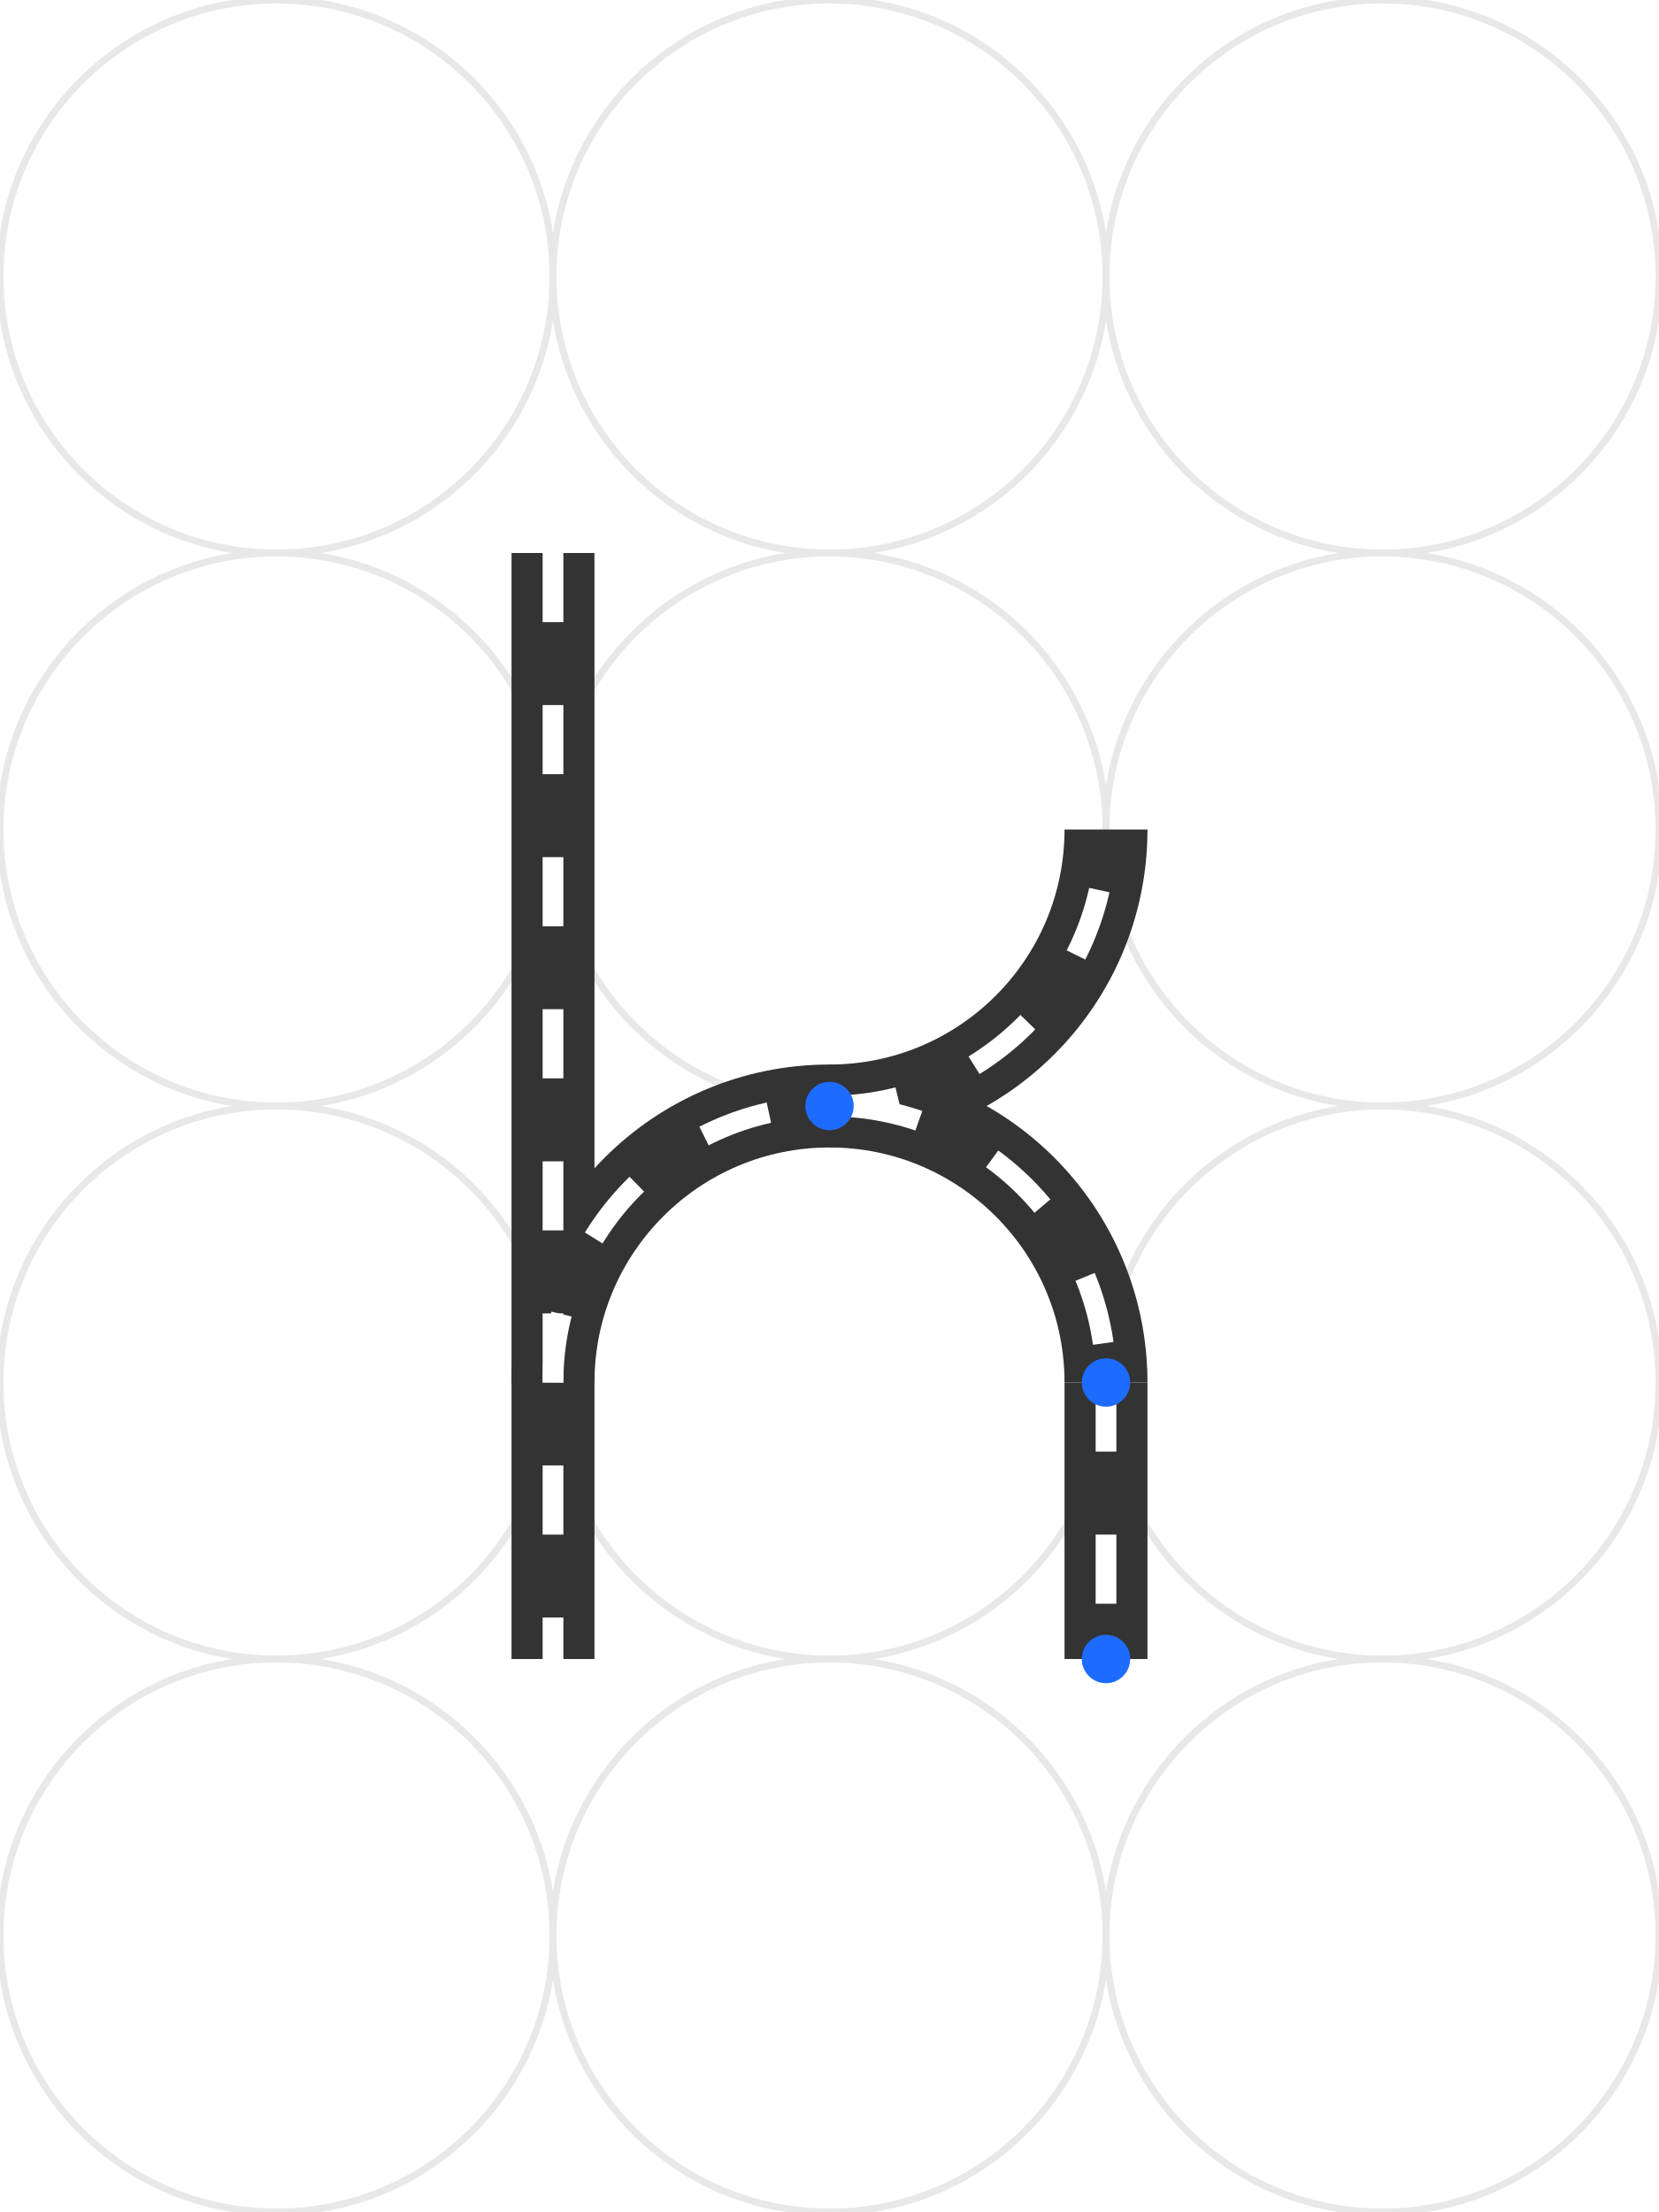
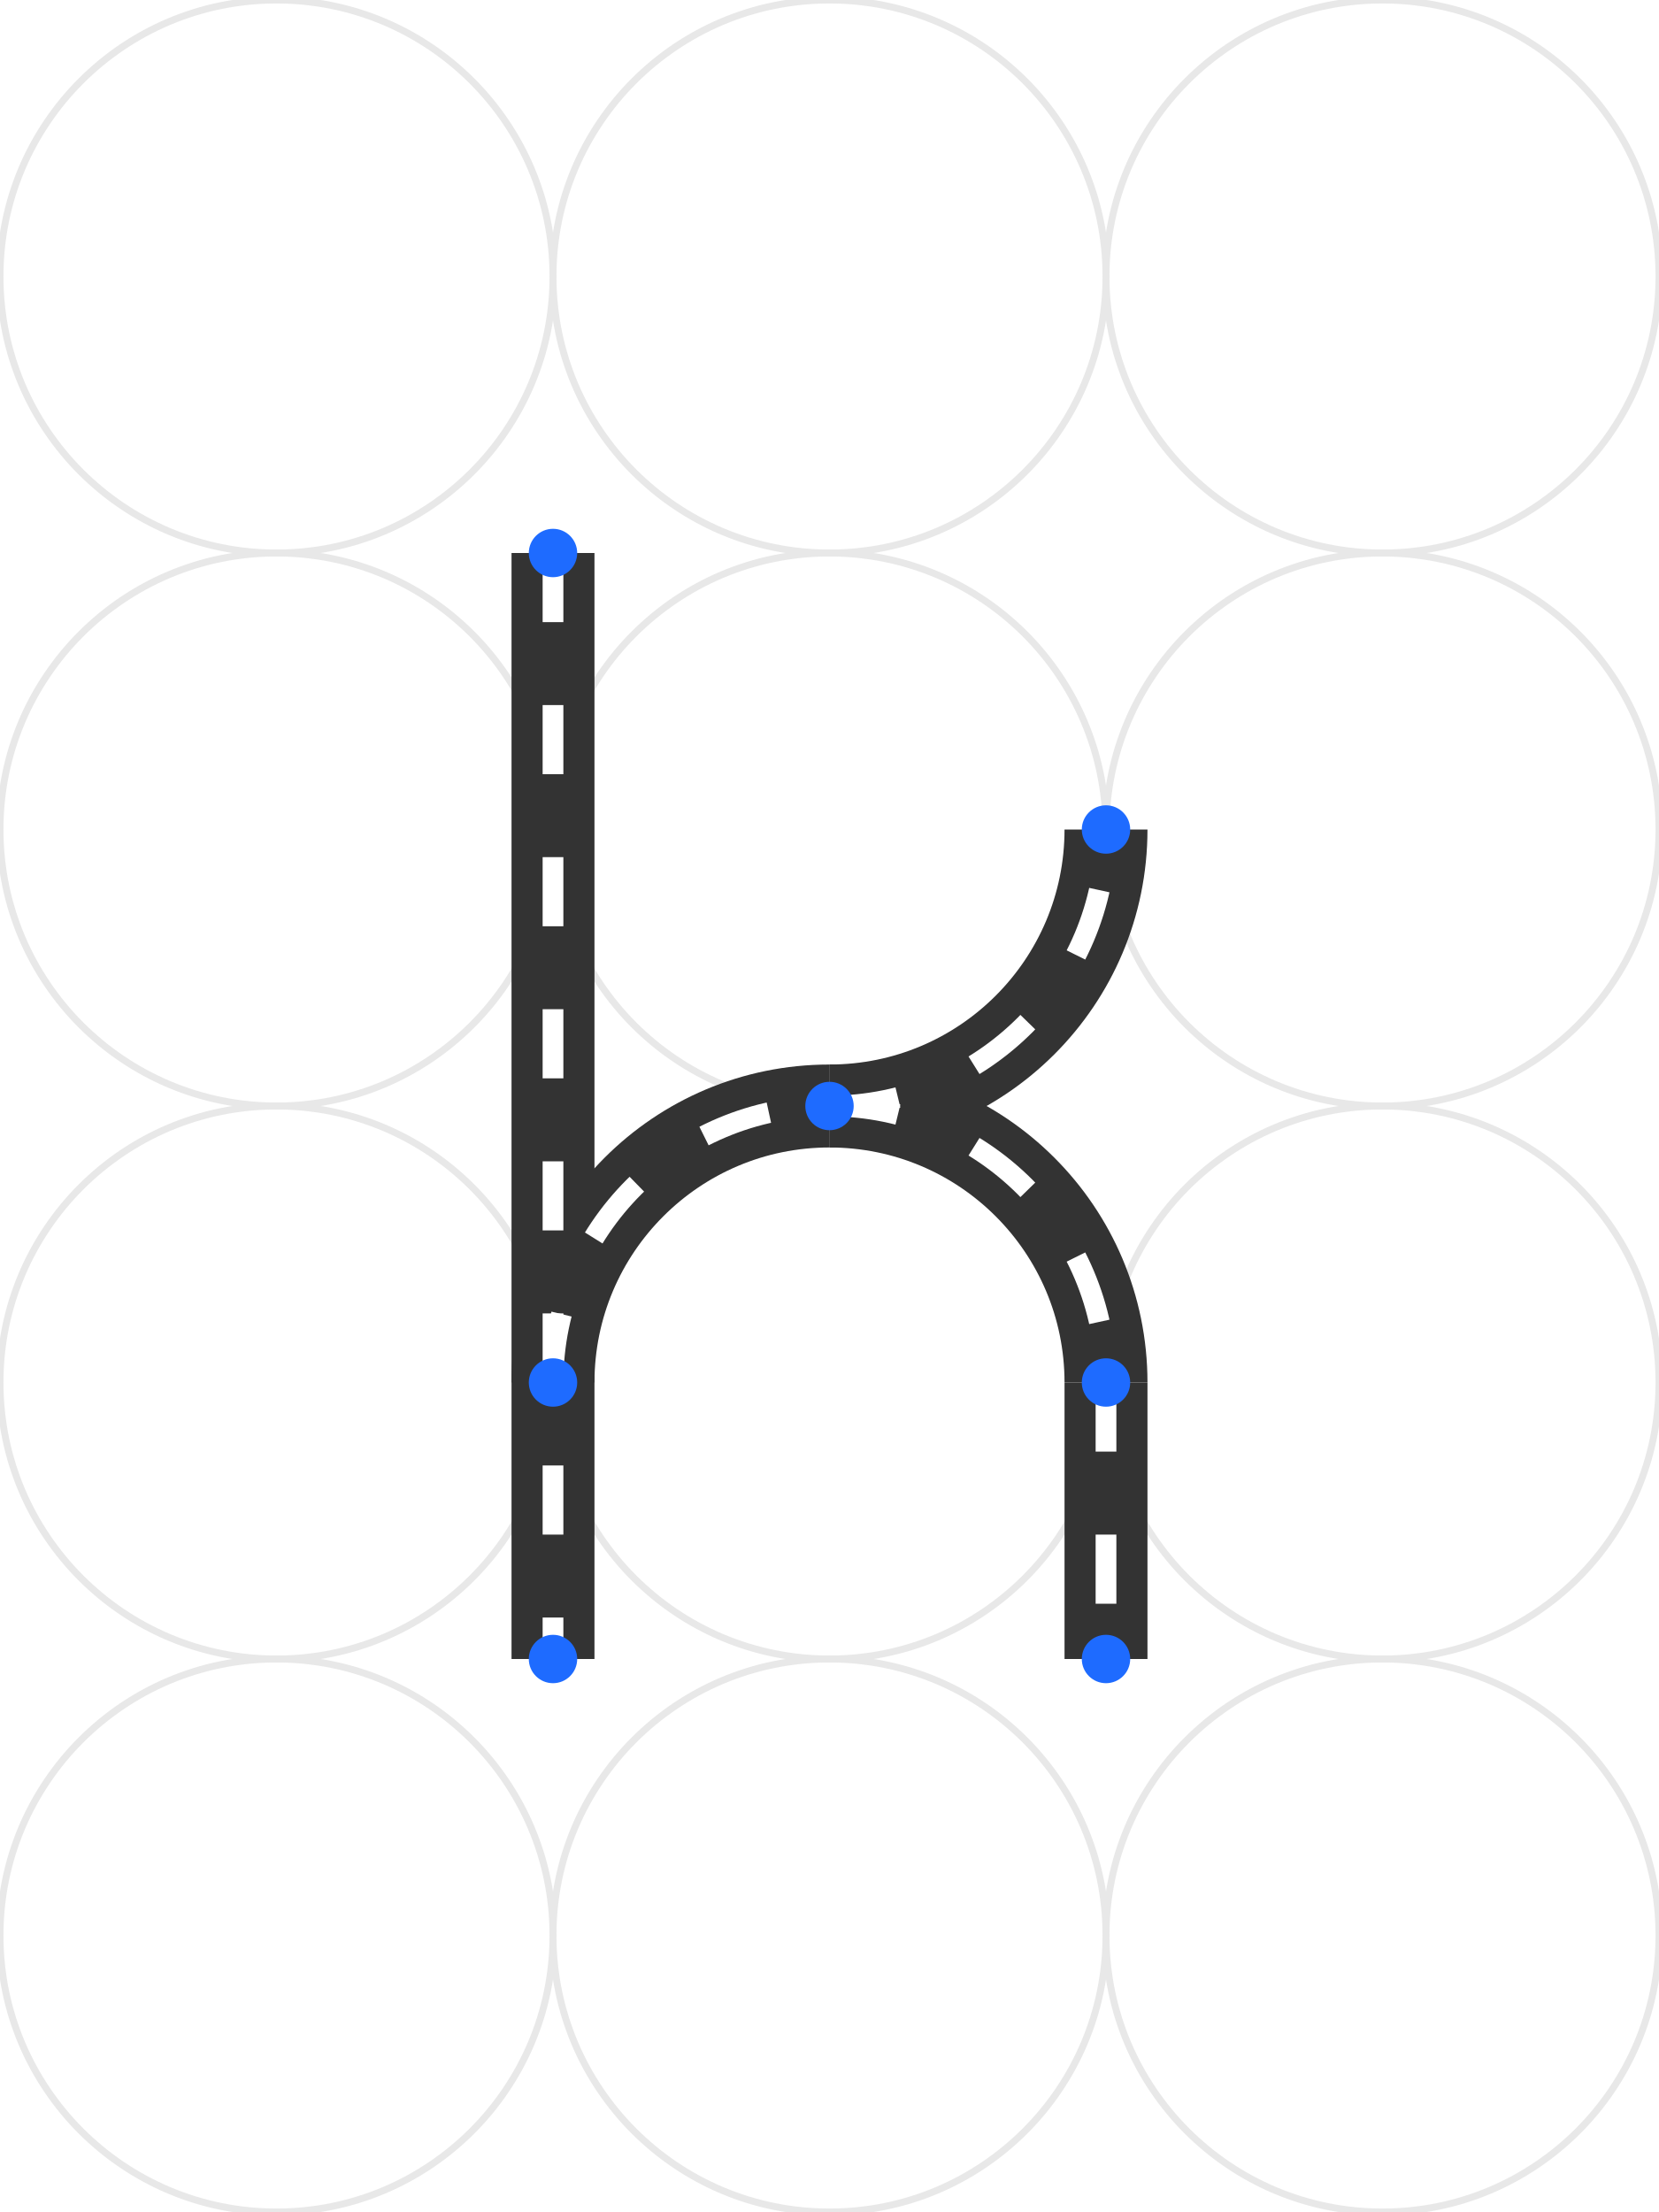
<svg xmlns="http://www.w3.org/2000/svg" viewBox="0 0 240 320" width="240" height="320">
  <rect x="0" y="0" width="100%" height="100%" fill="#fff" />
  <g fill="none" stroke="#bdbdbd" stroke-width="1" opacity="0.35" stroke-linecap="butt">
    <circle cx="40" cy="40" r="40" />
    <circle cx="120" cy="40" r="40" />
    <circle cx="200" cy="40" r="40" />
    <circle cx="40" cy="120" r="40" />
    <circle cx="120" cy="120" r="40" />
    <circle cx="200" cy="120" r="40" />
    <circle cx="40" cy="200" r="40" />
    <circle cx="120" cy="200" r="40" />
    <circle cx="200" cy="200" r="40" />
    <circle cx="40" cy="280" r="40" />
    <circle cx="120" cy="280" r="40" />
    <circle cx="200" cy="280" r="40" />
  </g>
  <g fill="none" stroke-linejoin="round" stroke-linecap="butt">
    <g stroke="#333" stroke-width="12" stroke-linecap="butt" stroke-linejoin="round">
      <path d="M 80 80 L 80 240" />
-       <path d="M 80 200 A 40 40 0 0 1 120 160 A 40 40 0 0 1 160 200" />
+       <path d="M 80 200 A 40 40 0 0 1 120 160" />
+       <path d="M 120 160 A 40 40 0 0 1 160 200" />
      <path d="M 120 160 A 40 40 0 0 0 160 120" />
      <path d="M 160 200 L 160 240" />
    </g>
    <g stroke="#fff" stroke-width="3" stroke-dasharray="10 12" stroke-linecap="butt" stroke-linejoin="round">
      <path d="M 80 80 L 80 240" />
-       <path d="M 80 200 A 40 40 0 0 1 120 160 A 40 40 0 0 1 160 200" />
+       <path d="M 80 200 A 40 40 0 0 1 120 160" />
+       <path d="M 120 160 A 40 40 0 0 1 160 200" />
      <path d="M 120 160 A 40 40 0 0 0 160 120" />
      <path d="M 160 200 L 160 240" />
    </g>
  </g>
  <g fill="#1e6bff" stroke="none" stroke-linecap="butt">
+     <circle cx="80" cy="80" r="3.5" />
+     <circle cx="80" cy="240" r="3.5" />
+     <circle cx="80" cy="200" r="3.5" />
    <circle cx="120" cy="160" r="3.5" />
    <circle cx="160" cy="200" r="3.5" />
+     <circle cx="160" cy="120" r="3.5" />
    <circle cx="160" cy="240" r="3.5" />
  </g>
</svg>
